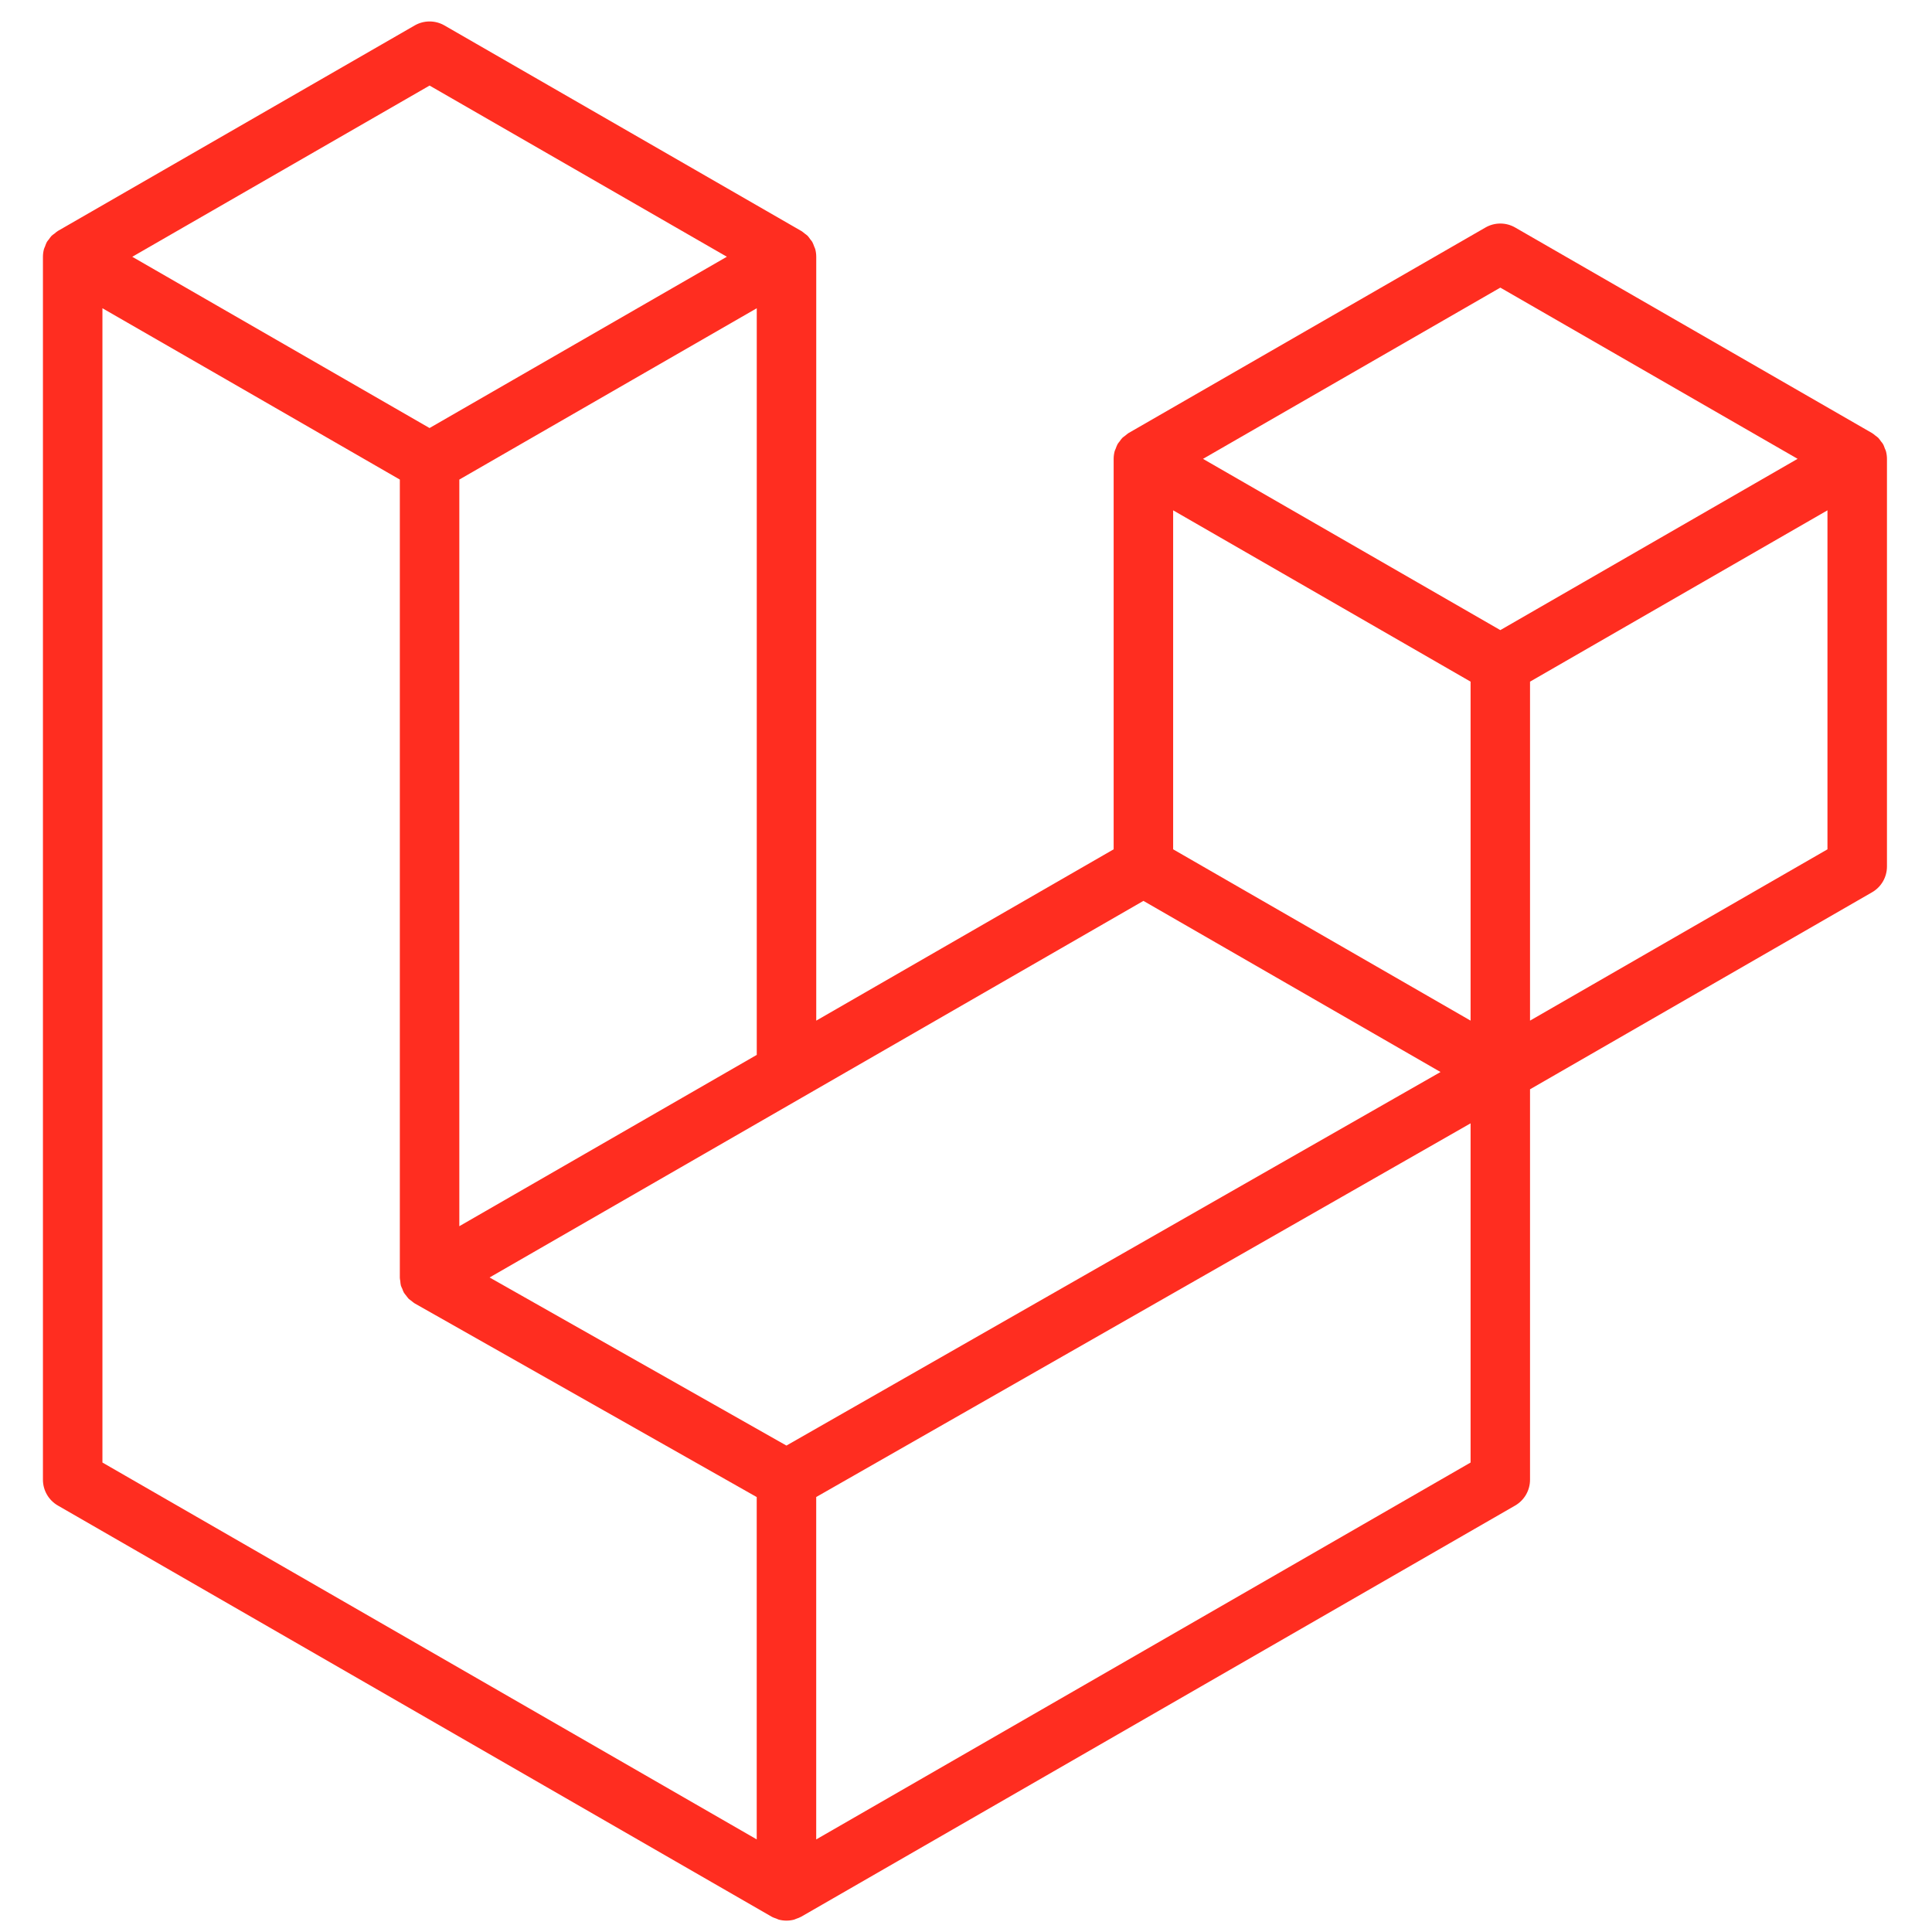
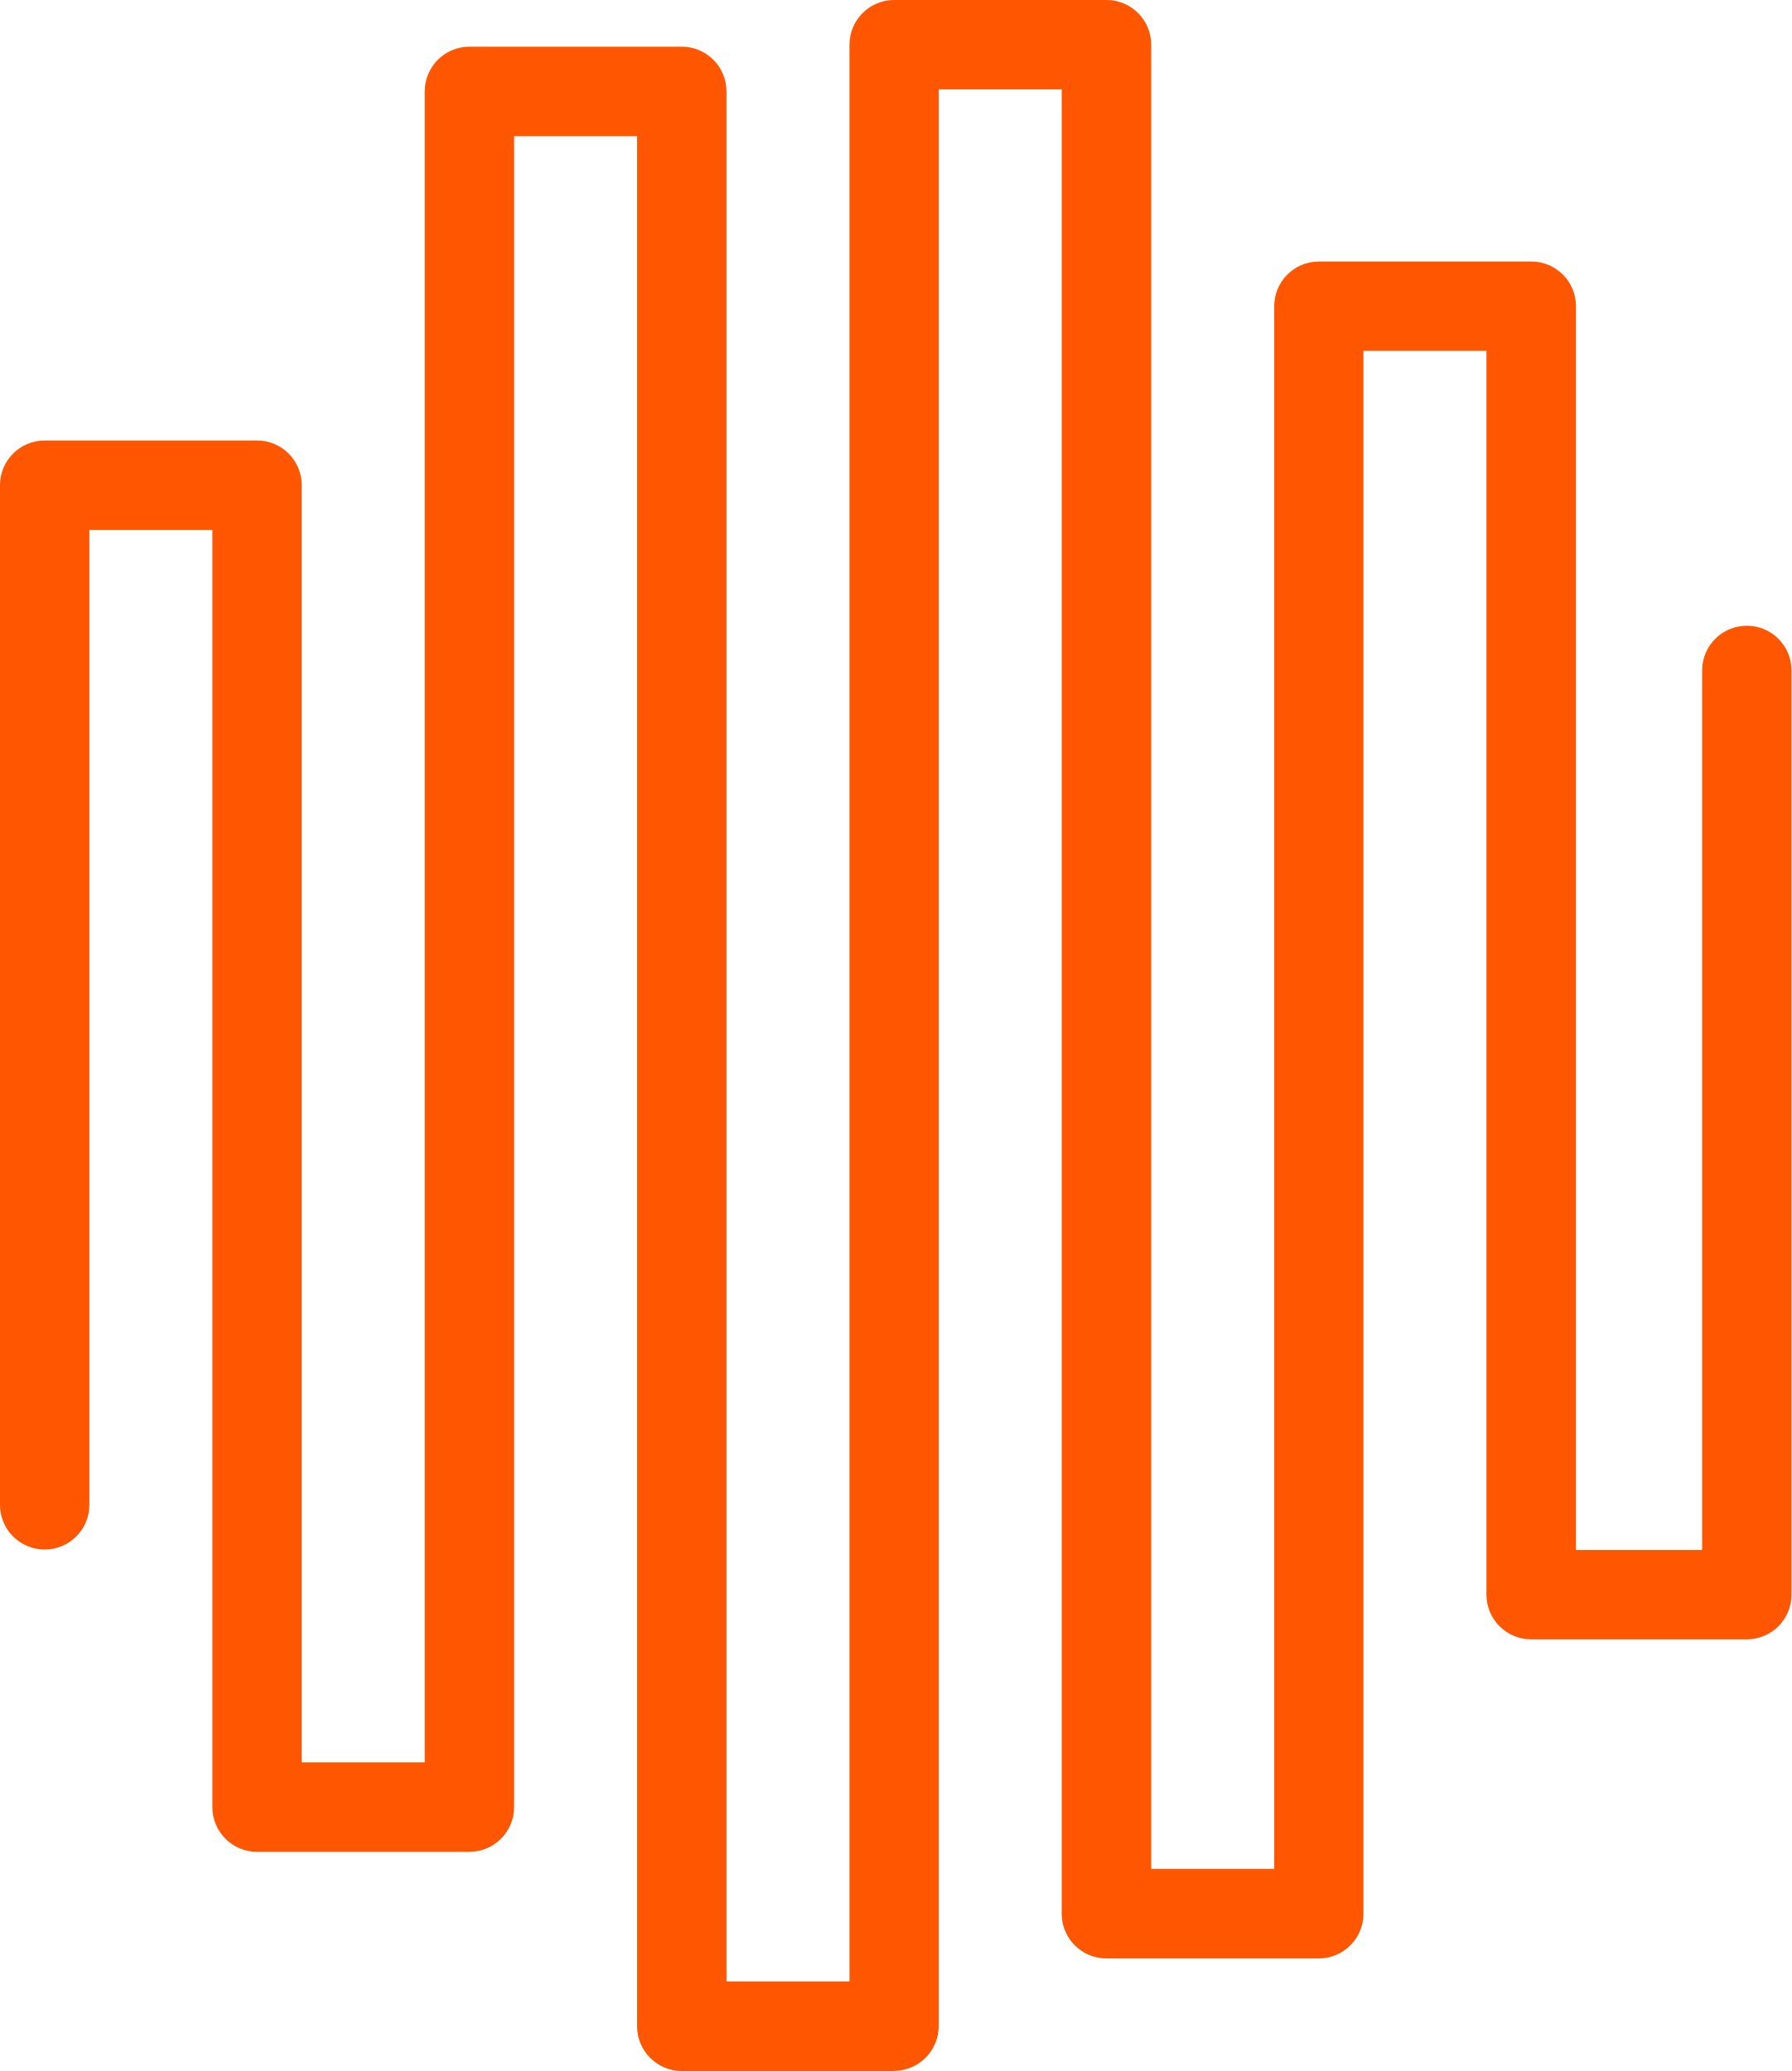
- <svg xmlns="http://www.w3.org/2000/svg" width="166" height="166" viewBox="0 0 166 166" fill="none">
-   <path fill-rule="evenodd" clip-rule="evenodd" d="M162.041 38.759C162.099 38.977 162.129 39.201 162.13 39.426V74.452C162.13 74.902 162.011 75.344 161.786 75.733C161.561 76.122 161.237 76.444 160.847 76.668L131.462 93.594V127.141C131.462 128.054 130.977 128.897 130.186 129.357L68.847 164.683C68.707 164.763 68.554 164.814 68.401 164.868C68.343 164.887 68.289 164.922 68.228 164.938C67.8 165.051 67.349 165.051 66.92 164.938C66.85 164.919 66.786 164.881 66.719 164.855C66.579 164.804 66.432 164.76 66.298 164.683L4.972 129.357C4.583 129.133 4.259 128.81 4.034 128.421C3.808 128.032 3.69 127.591 3.689 127.141L3.689 22.063C3.689 21.834 3.721 21.61 3.779 21.393C3.798 21.32 3.843 21.253 3.868 21.179C3.916 21.045 3.961 20.908 4.031 20.783C4.079 20.7 4.149 20.633 4.206 20.557C4.28 20.454 4.347 20.349 4.433 20.26C4.506 20.186 4.602 20.132 4.685 20.068C4.778 19.992 4.861 19.909 4.966 19.848L35.633 2.185C36.022 1.961 36.462 1.844 36.91 1.844C37.358 1.844 37.798 1.961 38.186 2.185L68.851 19.848H68.857C68.959 19.912 69.045 19.992 69.138 20.065C69.221 20.129 69.313 20.186 69.387 20.257C69.476 20.349 69.54 20.454 69.616 20.557C69.671 20.633 69.744 20.7 69.789 20.783C69.862 20.911 69.904 21.045 69.955 21.179C69.98 21.253 70.025 21.32 70.044 21.396C70.103 21.614 70.133 21.838 70.133 22.063V87.694L95.686 72.974V39.423C95.686 39.2 95.718 38.973 95.775 38.759C95.798 38.683 95.839 38.615 95.865 38.542C95.916 38.408 95.96 38.271 96.031 38.146C96.079 38.063 96.149 37.996 96.203 37.92C96.279 37.818 96.343 37.712 96.433 37.623C96.506 37.549 96.599 37.495 96.681 37.431C96.777 37.355 96.86 37.272 96.962 37.211L127.633 19.548C128.021 19.324 128.461 19.206 128.91 19.206C129.358 19.206 129.798 19.324 130.186 19.548L160.85 37.211C160.959 37.275 161.042 37.355 161.137 37.428C161.217 37.492 161.31 37.549 161.383 37.62C161.473 37.712 161.536 37.818 161.613 37.92C161.67 37.996 161.741 38.063 161.785 38.146C161.859 38.271 161.9 38.408 161.951 38.542C161.98 38.615 162.021 38.683 162.041 38.759ZM157.018 72.974V43.848L146.287 50.028L131.462 58.568V87.694L157.021 72.974H157.018ZM126.354 125.663V96.518L111.771 104.85L70.13 128.626V158.046L126.354 125.663ZM8.801 26.485V125.663L65.018 158.043V128.629L35.649 112L35.64 111.994L35.627 111.988C35.528 111.93 35.445 111.847 35.353 111.777C35.273 111.713 35.18 111.662 35.11 111.592L35.104 111.582C35.021 111.502 34.963 111.403 34.893 111.314C34.829 111.228 34.753 111.154 34.702 111.065L34.699 111.055C34.641 110.96 34.606 110.845 34.565 110.736C34.523 110.64 34.469 110.551 34.443 110.449C34.411 110.328 34.405 110.197 34.392 110.072C34.379 109.976 34.354 109.881 34.354 109.785V109.778V41.205L19.532 32.662L8.801 26.485ZM36.913 7.35L11.364 22.063L36.907 36.777L62.453 22.06L36.907 7.35H36.913ZM50.2 99.174L65.022 90.637V26.485L54.291 32.665L39.466 41.205V105.357L50.2 99.174ZM128.91 24.713L103.363 39.426L128.91 54.14L154.453 39.423L128.91 24.713ZM126.354 58.568L111.529 50.028L100.798 43.848V72.974L115.619 81.511L126.354 87.694V58.568ZM67.571 124.205L105.042 102.803L123.772 92.109L98.245 77.405L68.854 94.334L42.066 109.762L67.571 124.205Z" fill="#FF2D20" />
+ <svg xmlns="http://www.w3.org/2000/svg" version="1.1" width="123.51" height="142.78">
+   <svg version="1.1" width="123.51" height="142.78">
+     <svg id="Layer_1" data-name="Layer 1" viewBox="0 0 123.51 142.78">
+       <path d="M61.64,142.78h-14.64c-1.7,0-3.08-1.38-3.08-3.08V9.39h-8.48v115.2c0,1.7-1.38,3.08-3.08,3.08h-14.64c-1.7,0-3.08-1.38-3.08-3.08V36.54H6.16v67.21c0,1.7-1.38,3.08-3.08,3.08s-3.08-1.38-3.08-3.08V33.45c0-1.7,1.38-3.08,3.08-3.08h14.64c1.7,0,3.08,1.38,3.08,3.08v88.05h8.48V6.3c0-1.7,1.38-3.08,3.08-3.08h14.64c1.7,0,3.08,1.38,3.08,3.08v130.31h8.48V3.08c0-1.7,1.38-3.08,3.08-3.08h14.64c1.7,0,3.08,1.38,3.08,3.08v125.77h8.48V21.11c0-1.7,1.38-3.08,3.08-3.08h14.64c1.7,0,3.08,1.38,3.08,3.08v85.75h8.7v-60.64c0-1.7,1.38-3.08,3.08-3.08s3.08,1.38,3.08,3.08v63.72c0,1.7-1.38,3.08-3.08,3.08h-14.87c-1.7,0-3.08-1.38-3.08-3.08V24.19h-8.48v107.75c0,1.7-1.38,3.08-3.08,3.08h-14.64c-1.7,0-3.08-1.38-3.08-3.08V6.16h-8.48v133.53c0,1.7-1.38,3.08-3.08,3.08Z" style="fill: #ff5601;" />
+     </svg>
+   </svg>
+   <style>@media (prefers-color-scheme: light) { :root { filter: none; } }
+ @media (prefers-color-scheme: dark) { :root { filter: none; } }
+ </style>
</svg>
